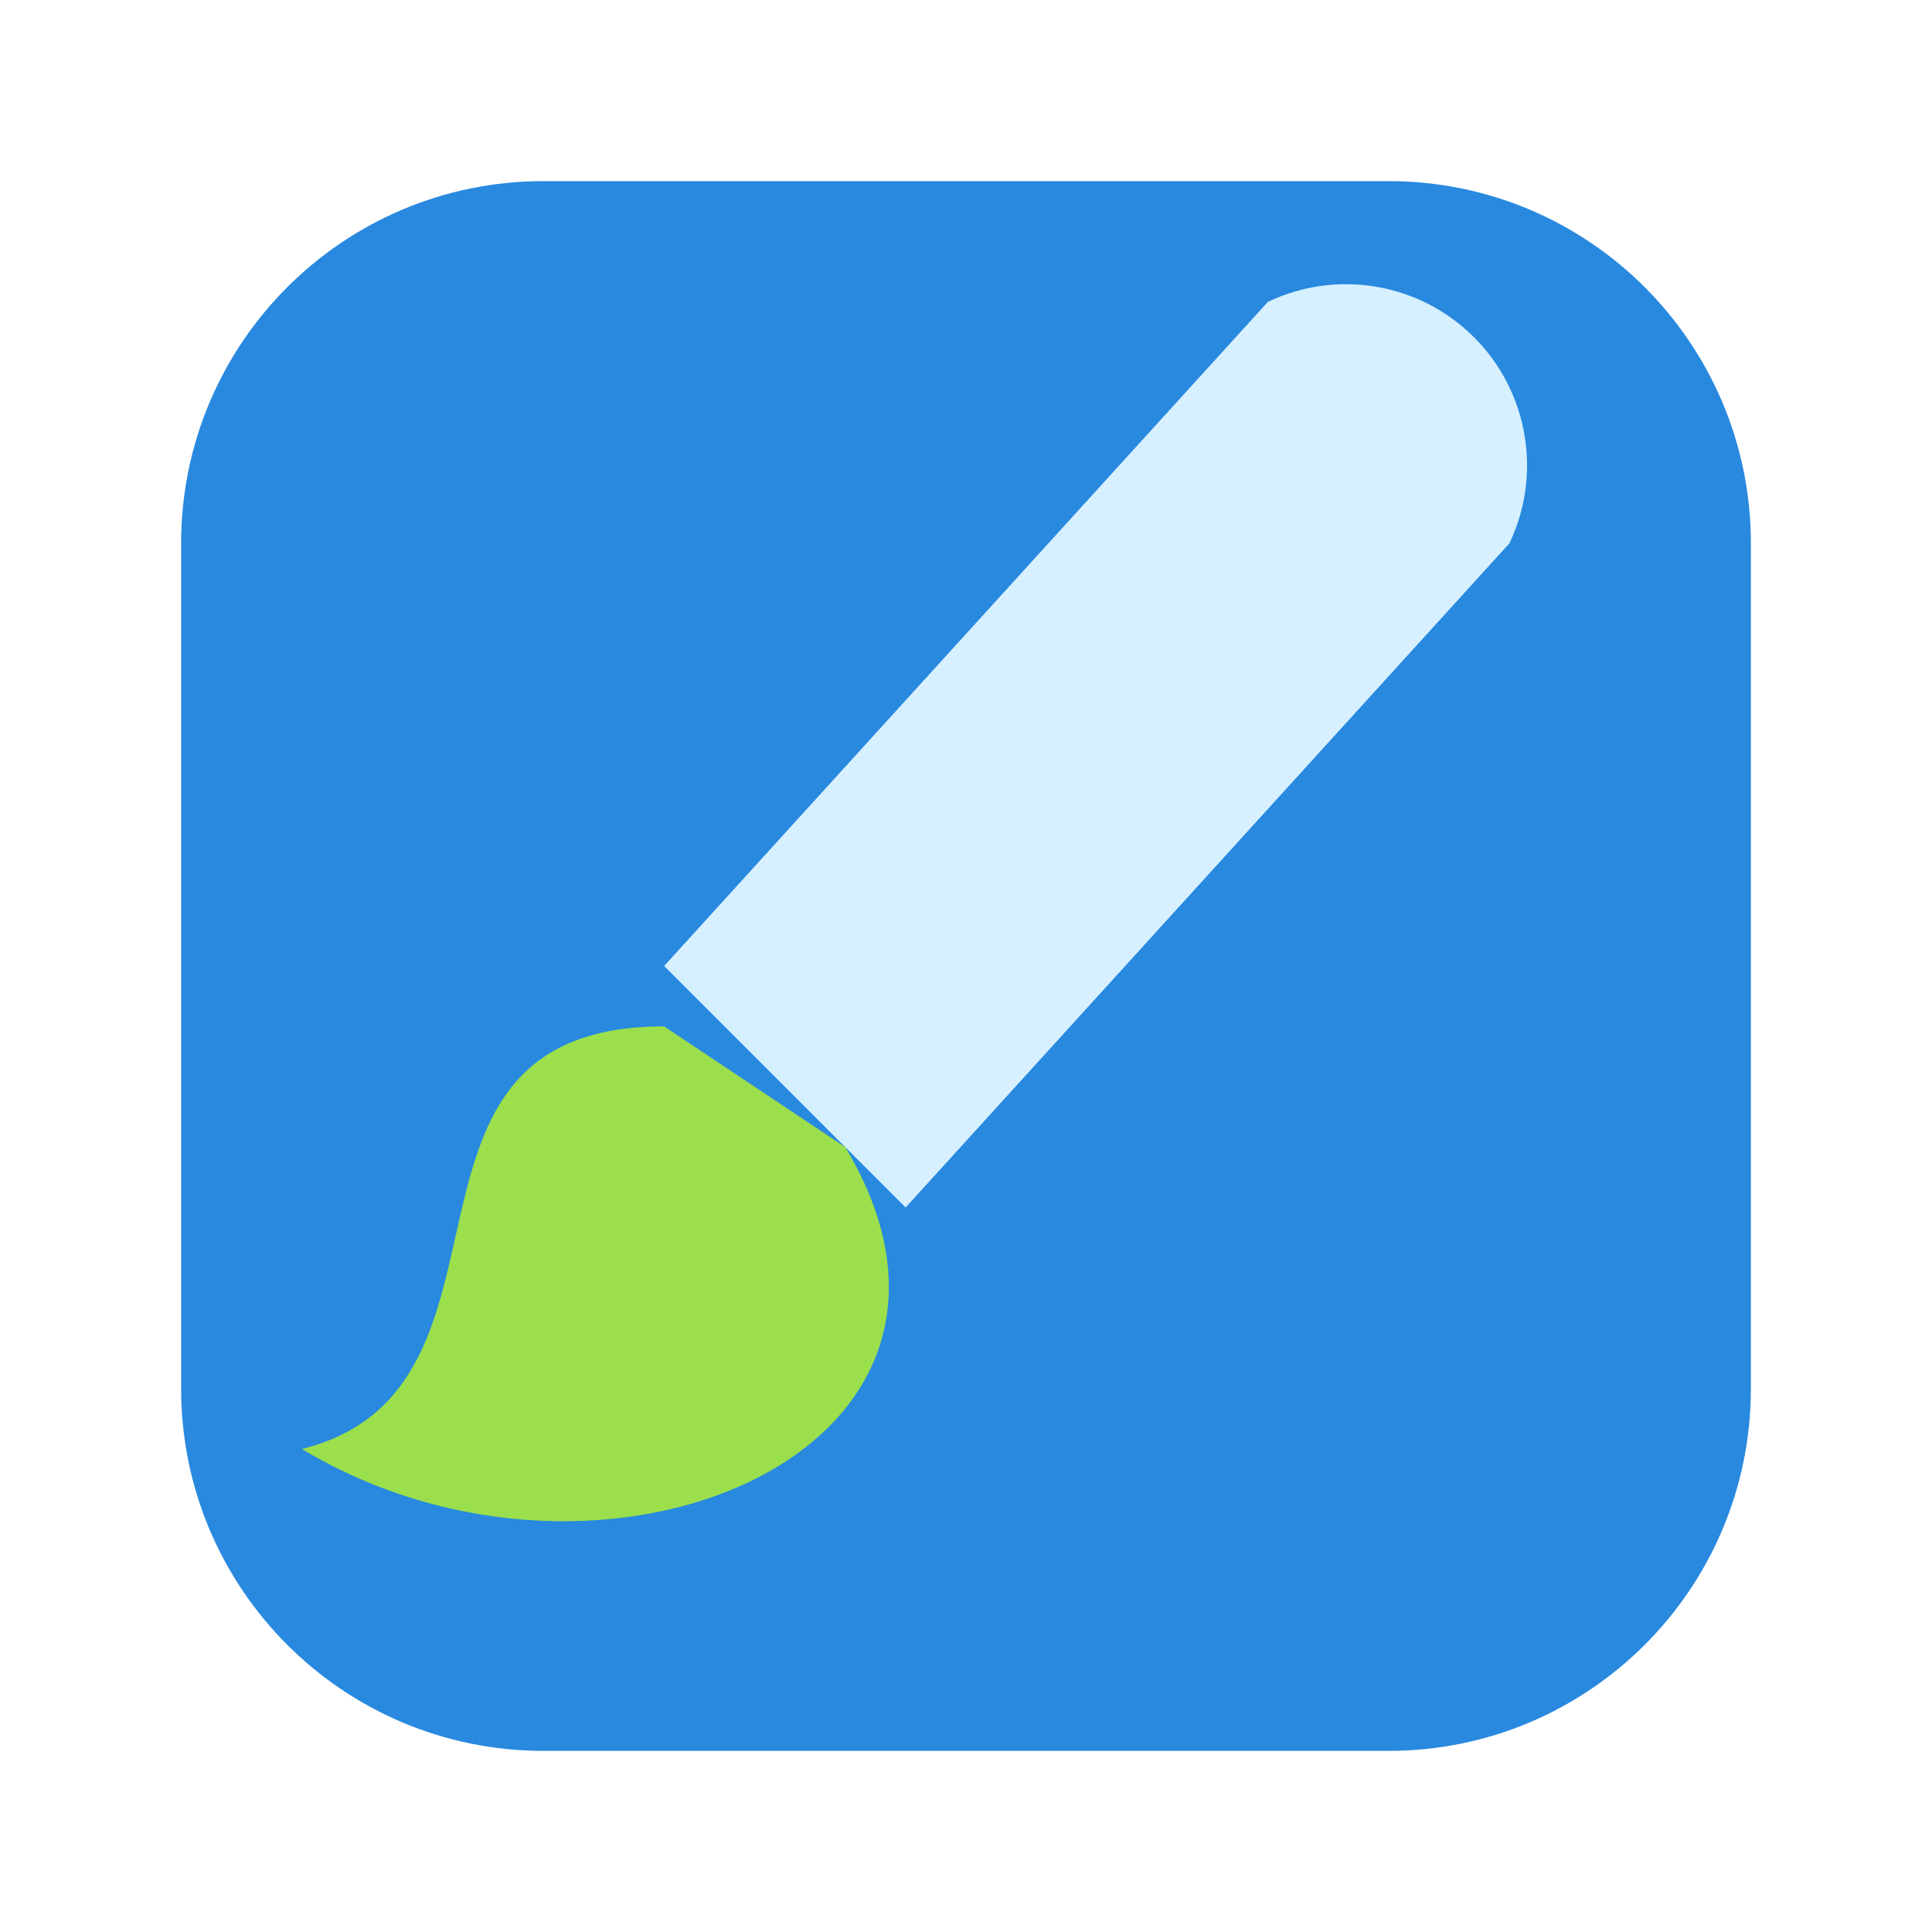
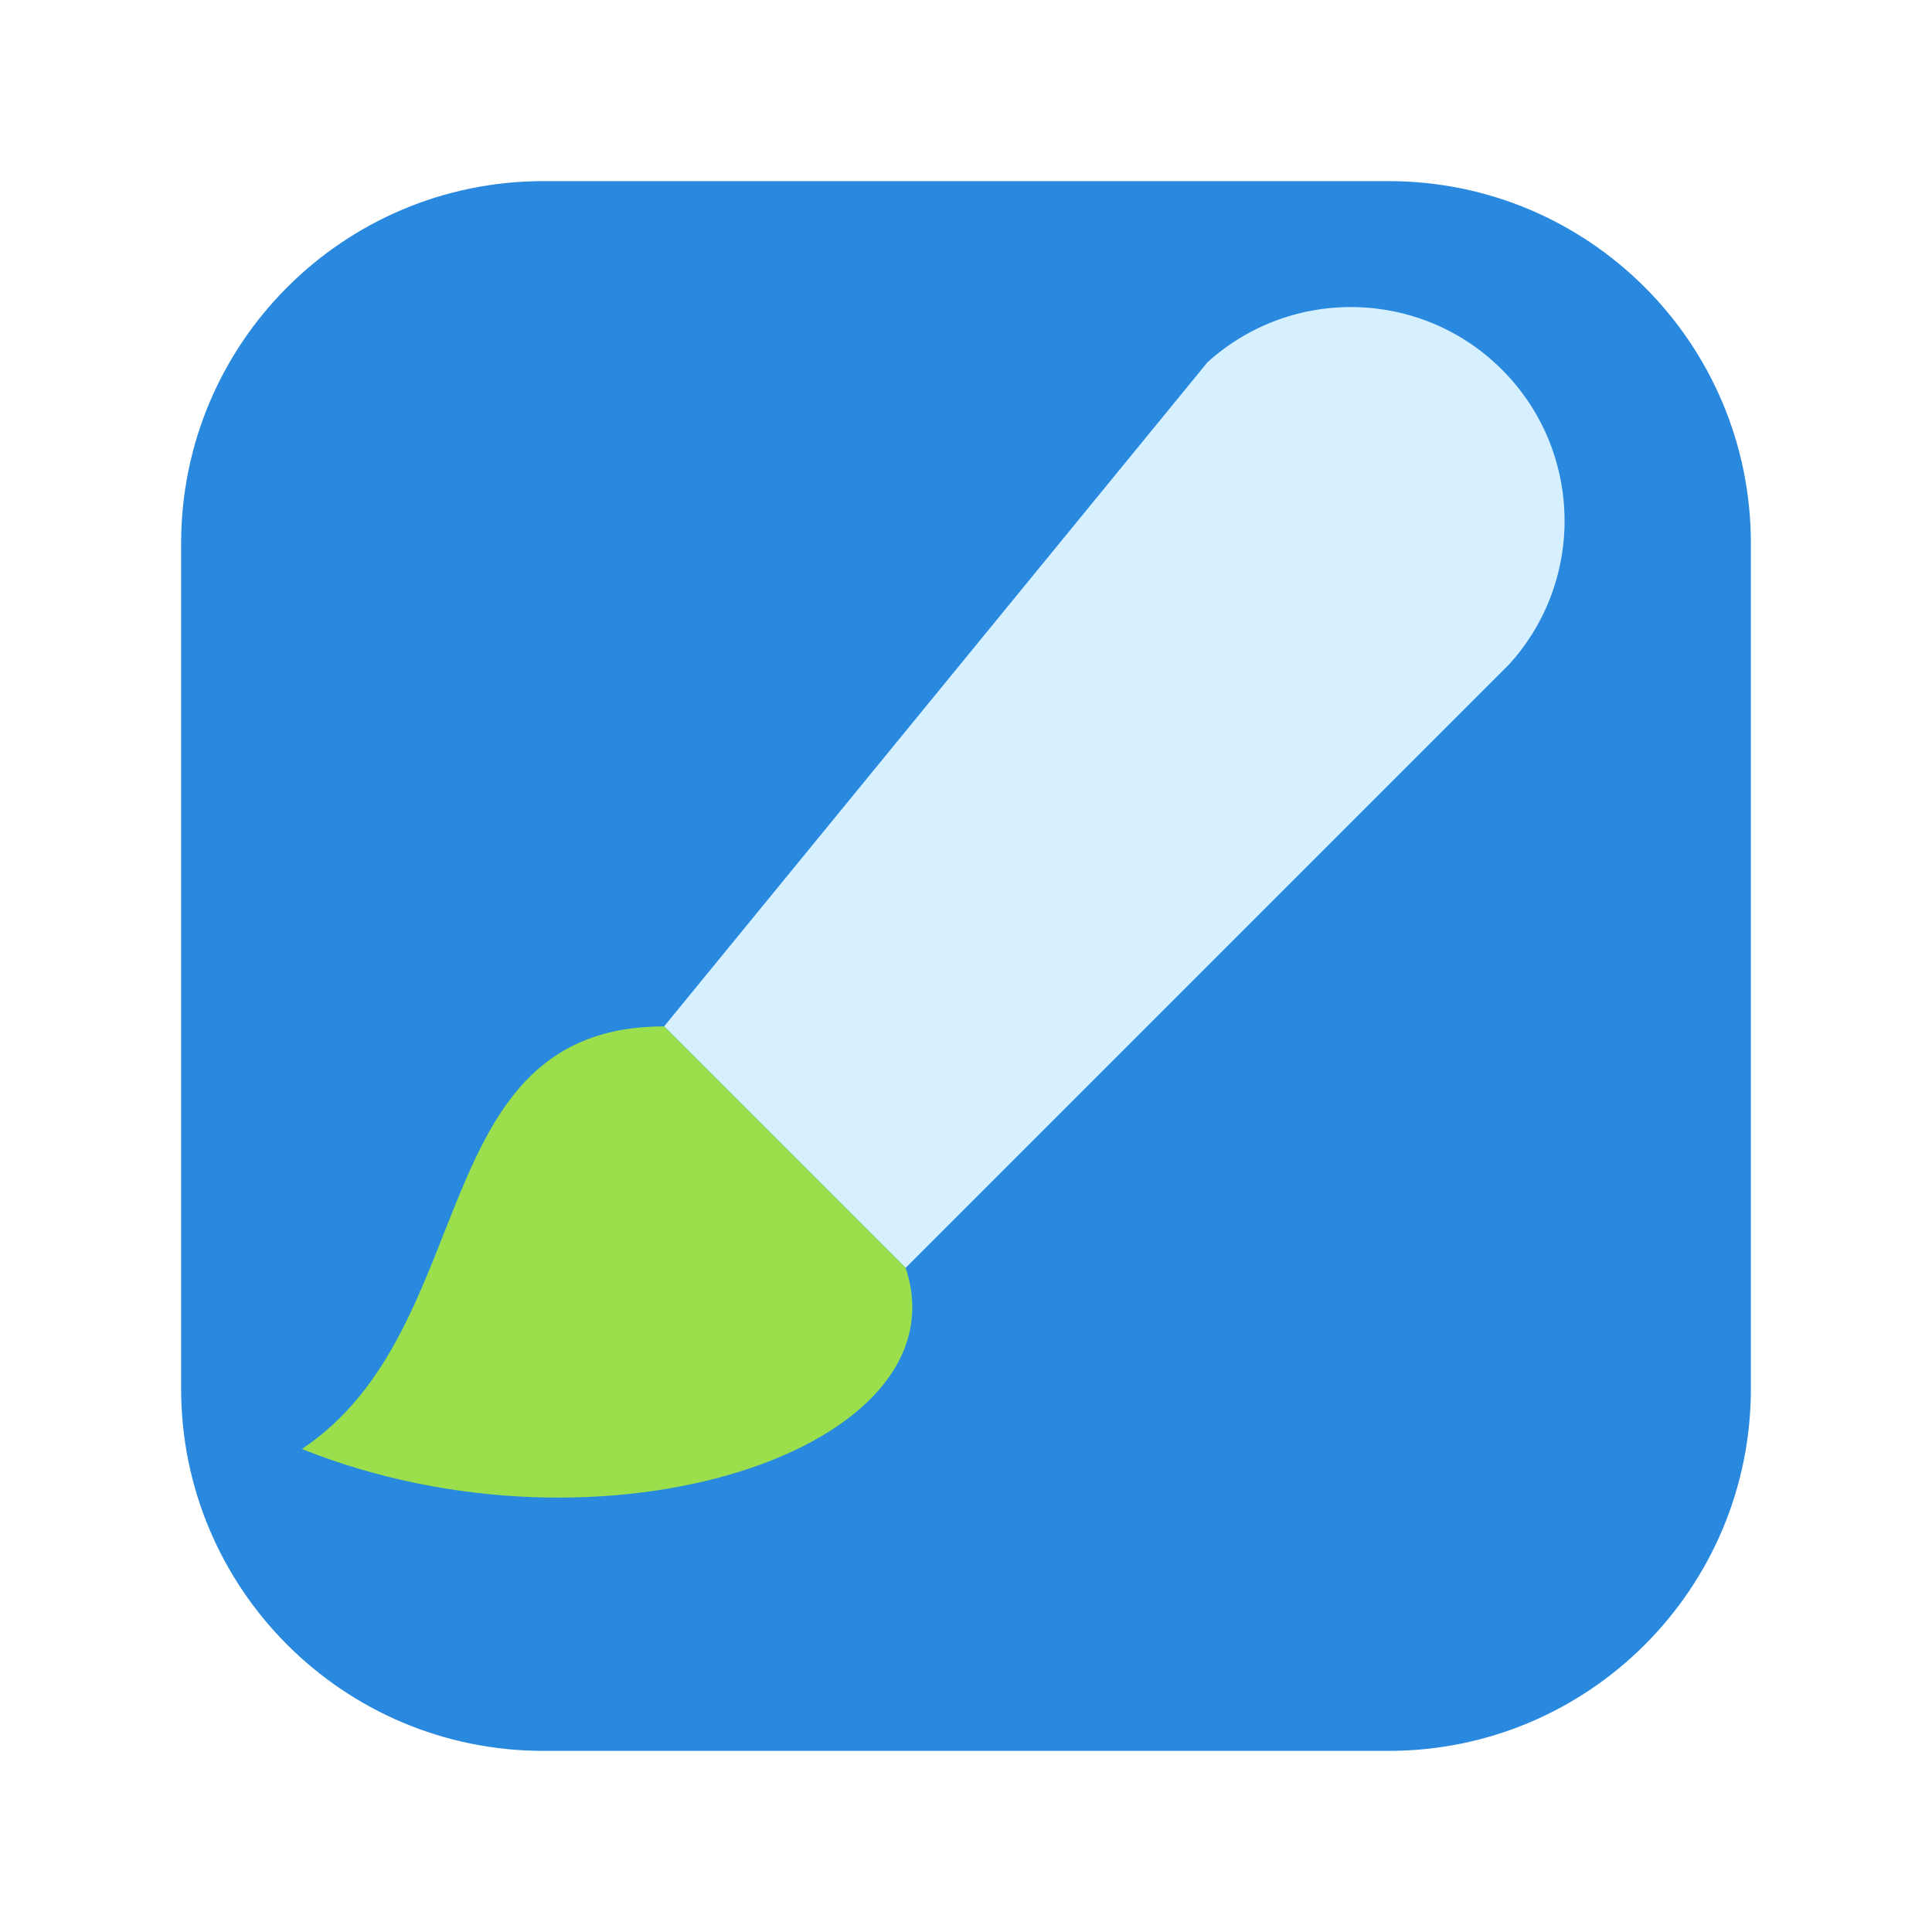
<svg xmlns="http://www.w3.org/2000/svg" width="64" height="64" viewBox="0 0 32 32">
  <rect x="3" y="3" width="26" height="26" rx="6" fill="#2889df" />
-   <path d="m11 16 4 4 10-11a3 3 0 0 0-4-4Z" fill="#d6f0ff" />
-   <path d="M11 17c-5 0-2 6-6 7 5 3 12 0 9-5Z" fill="#9bdf4c" />
+   <path d="m11 17 4 4L25 11a3.54 3.54 0 0 0-5-5Z" fill="#d6f0ff" />
+   <path d="M11 17c-4 0-3 5-6 7 5 2 11 0 10-3Z" fill="#9bdf4c" />
</svg>
